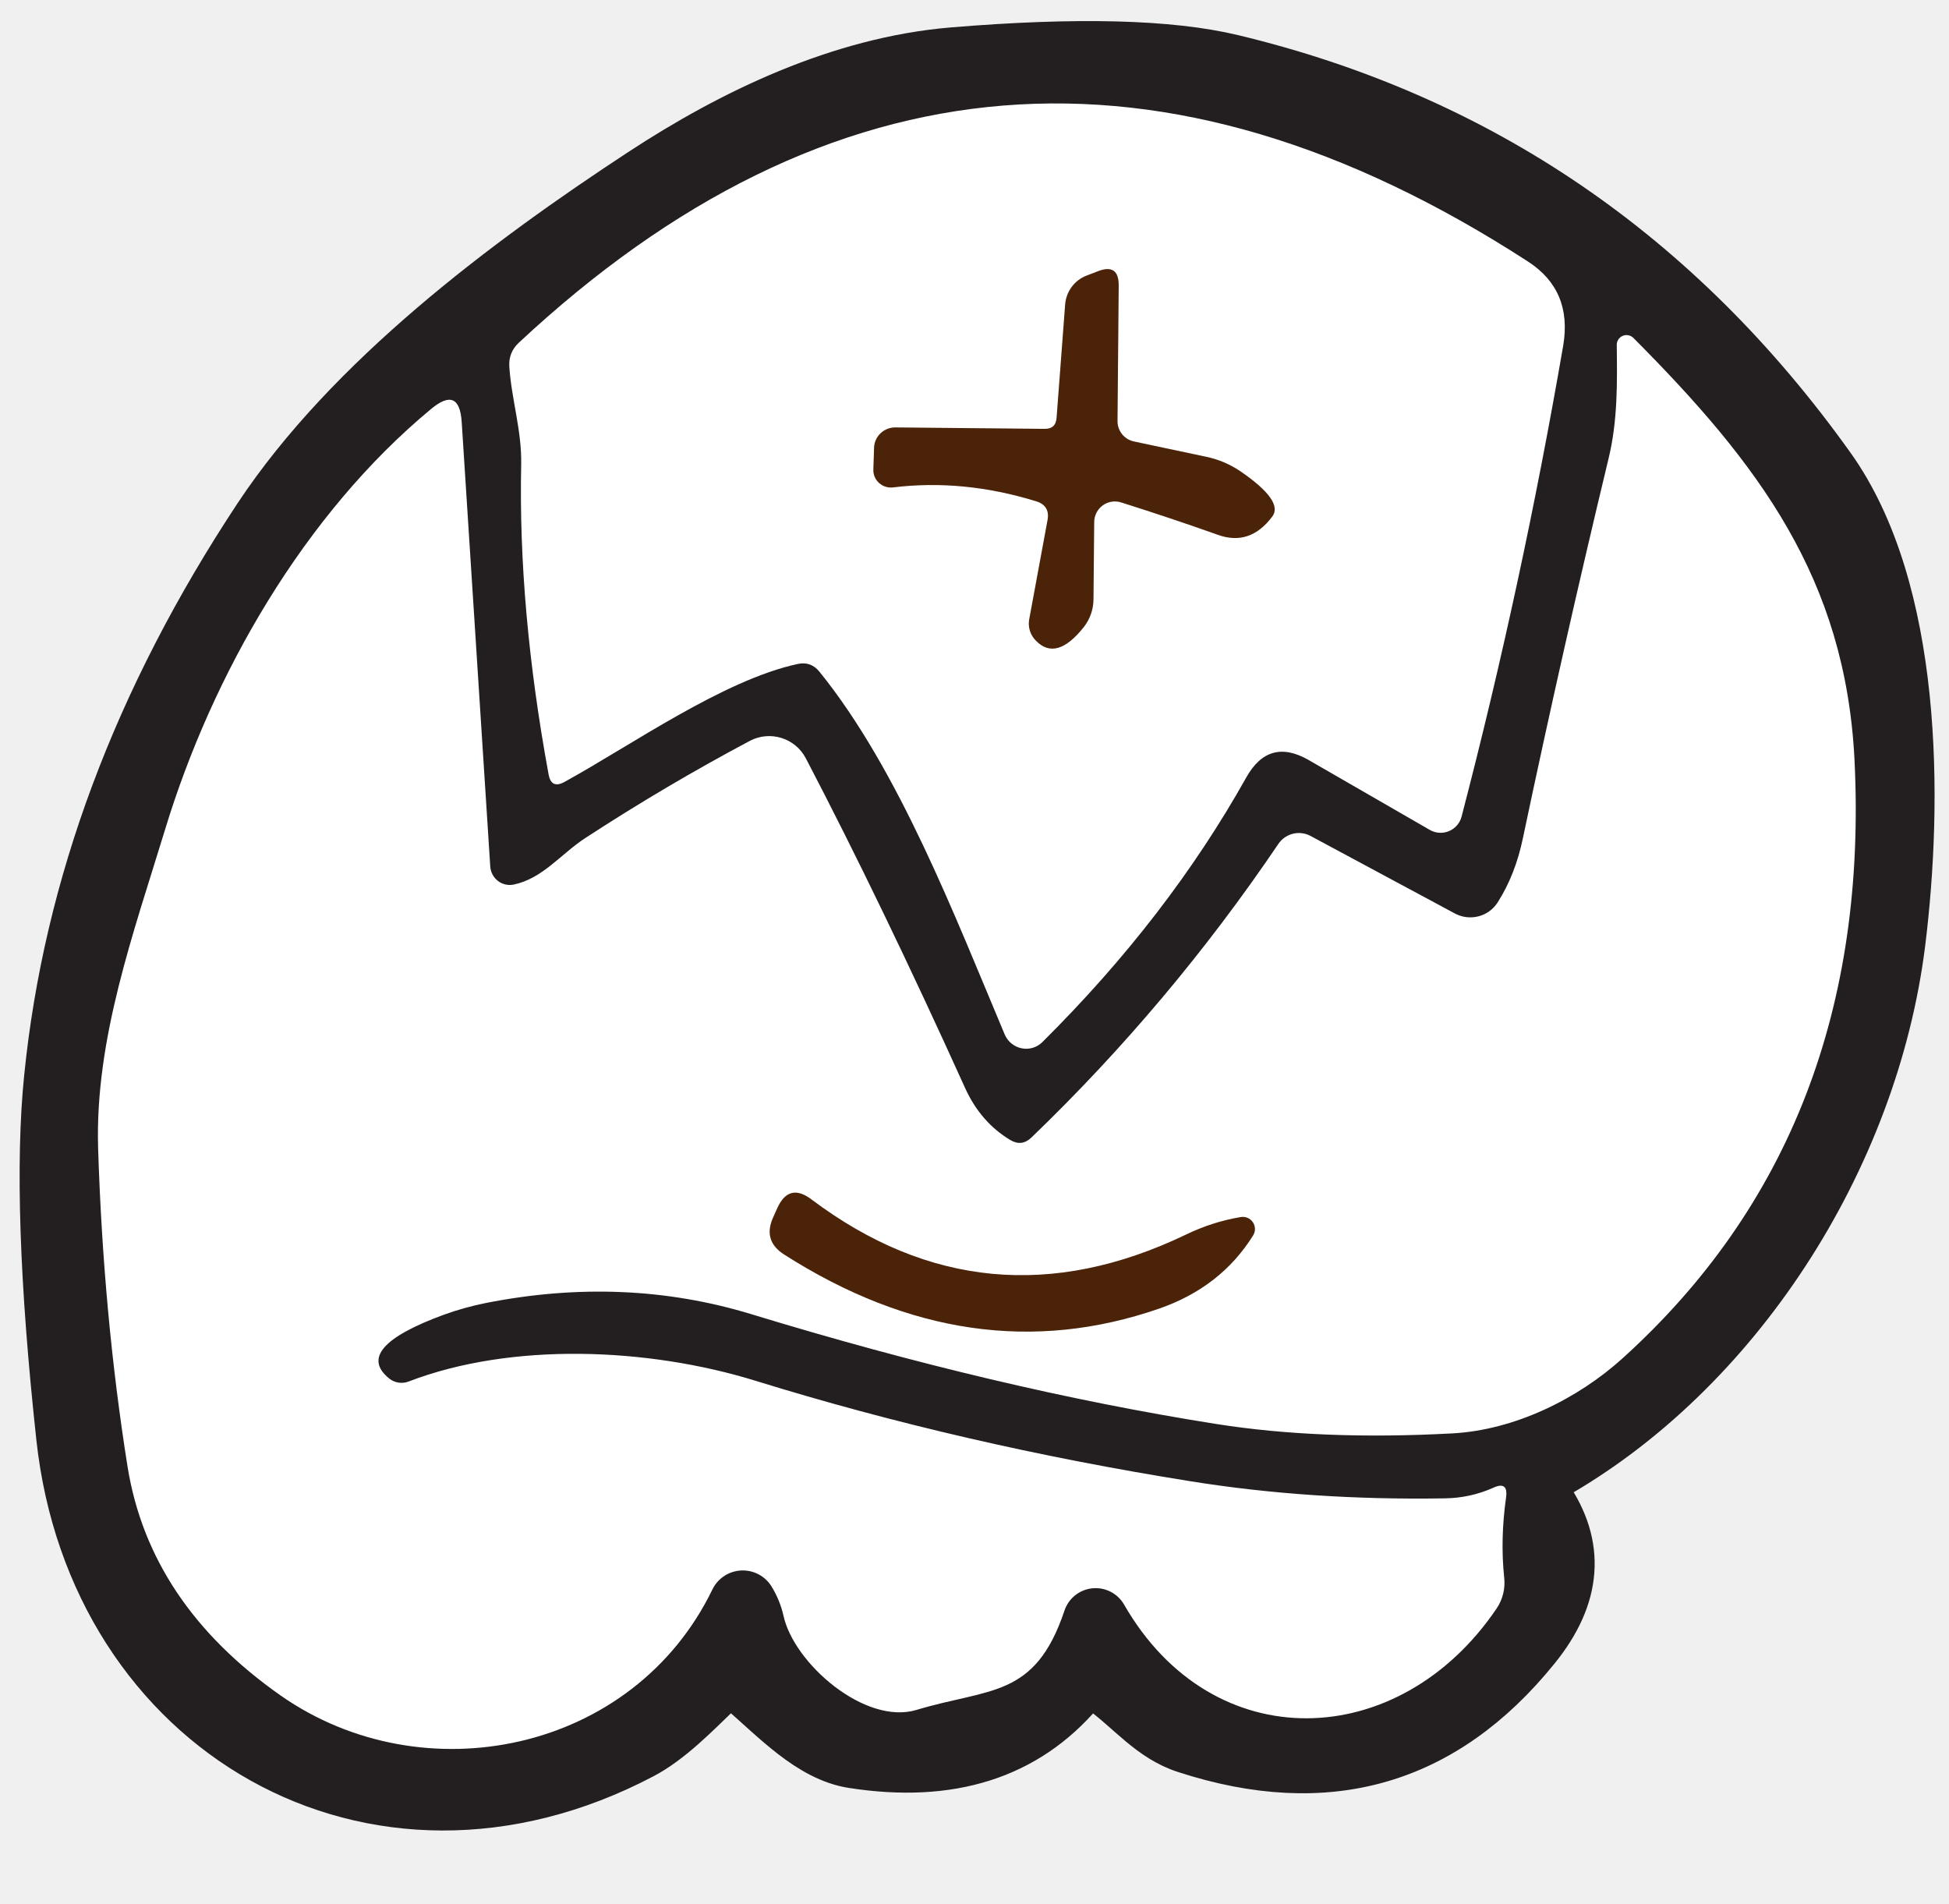
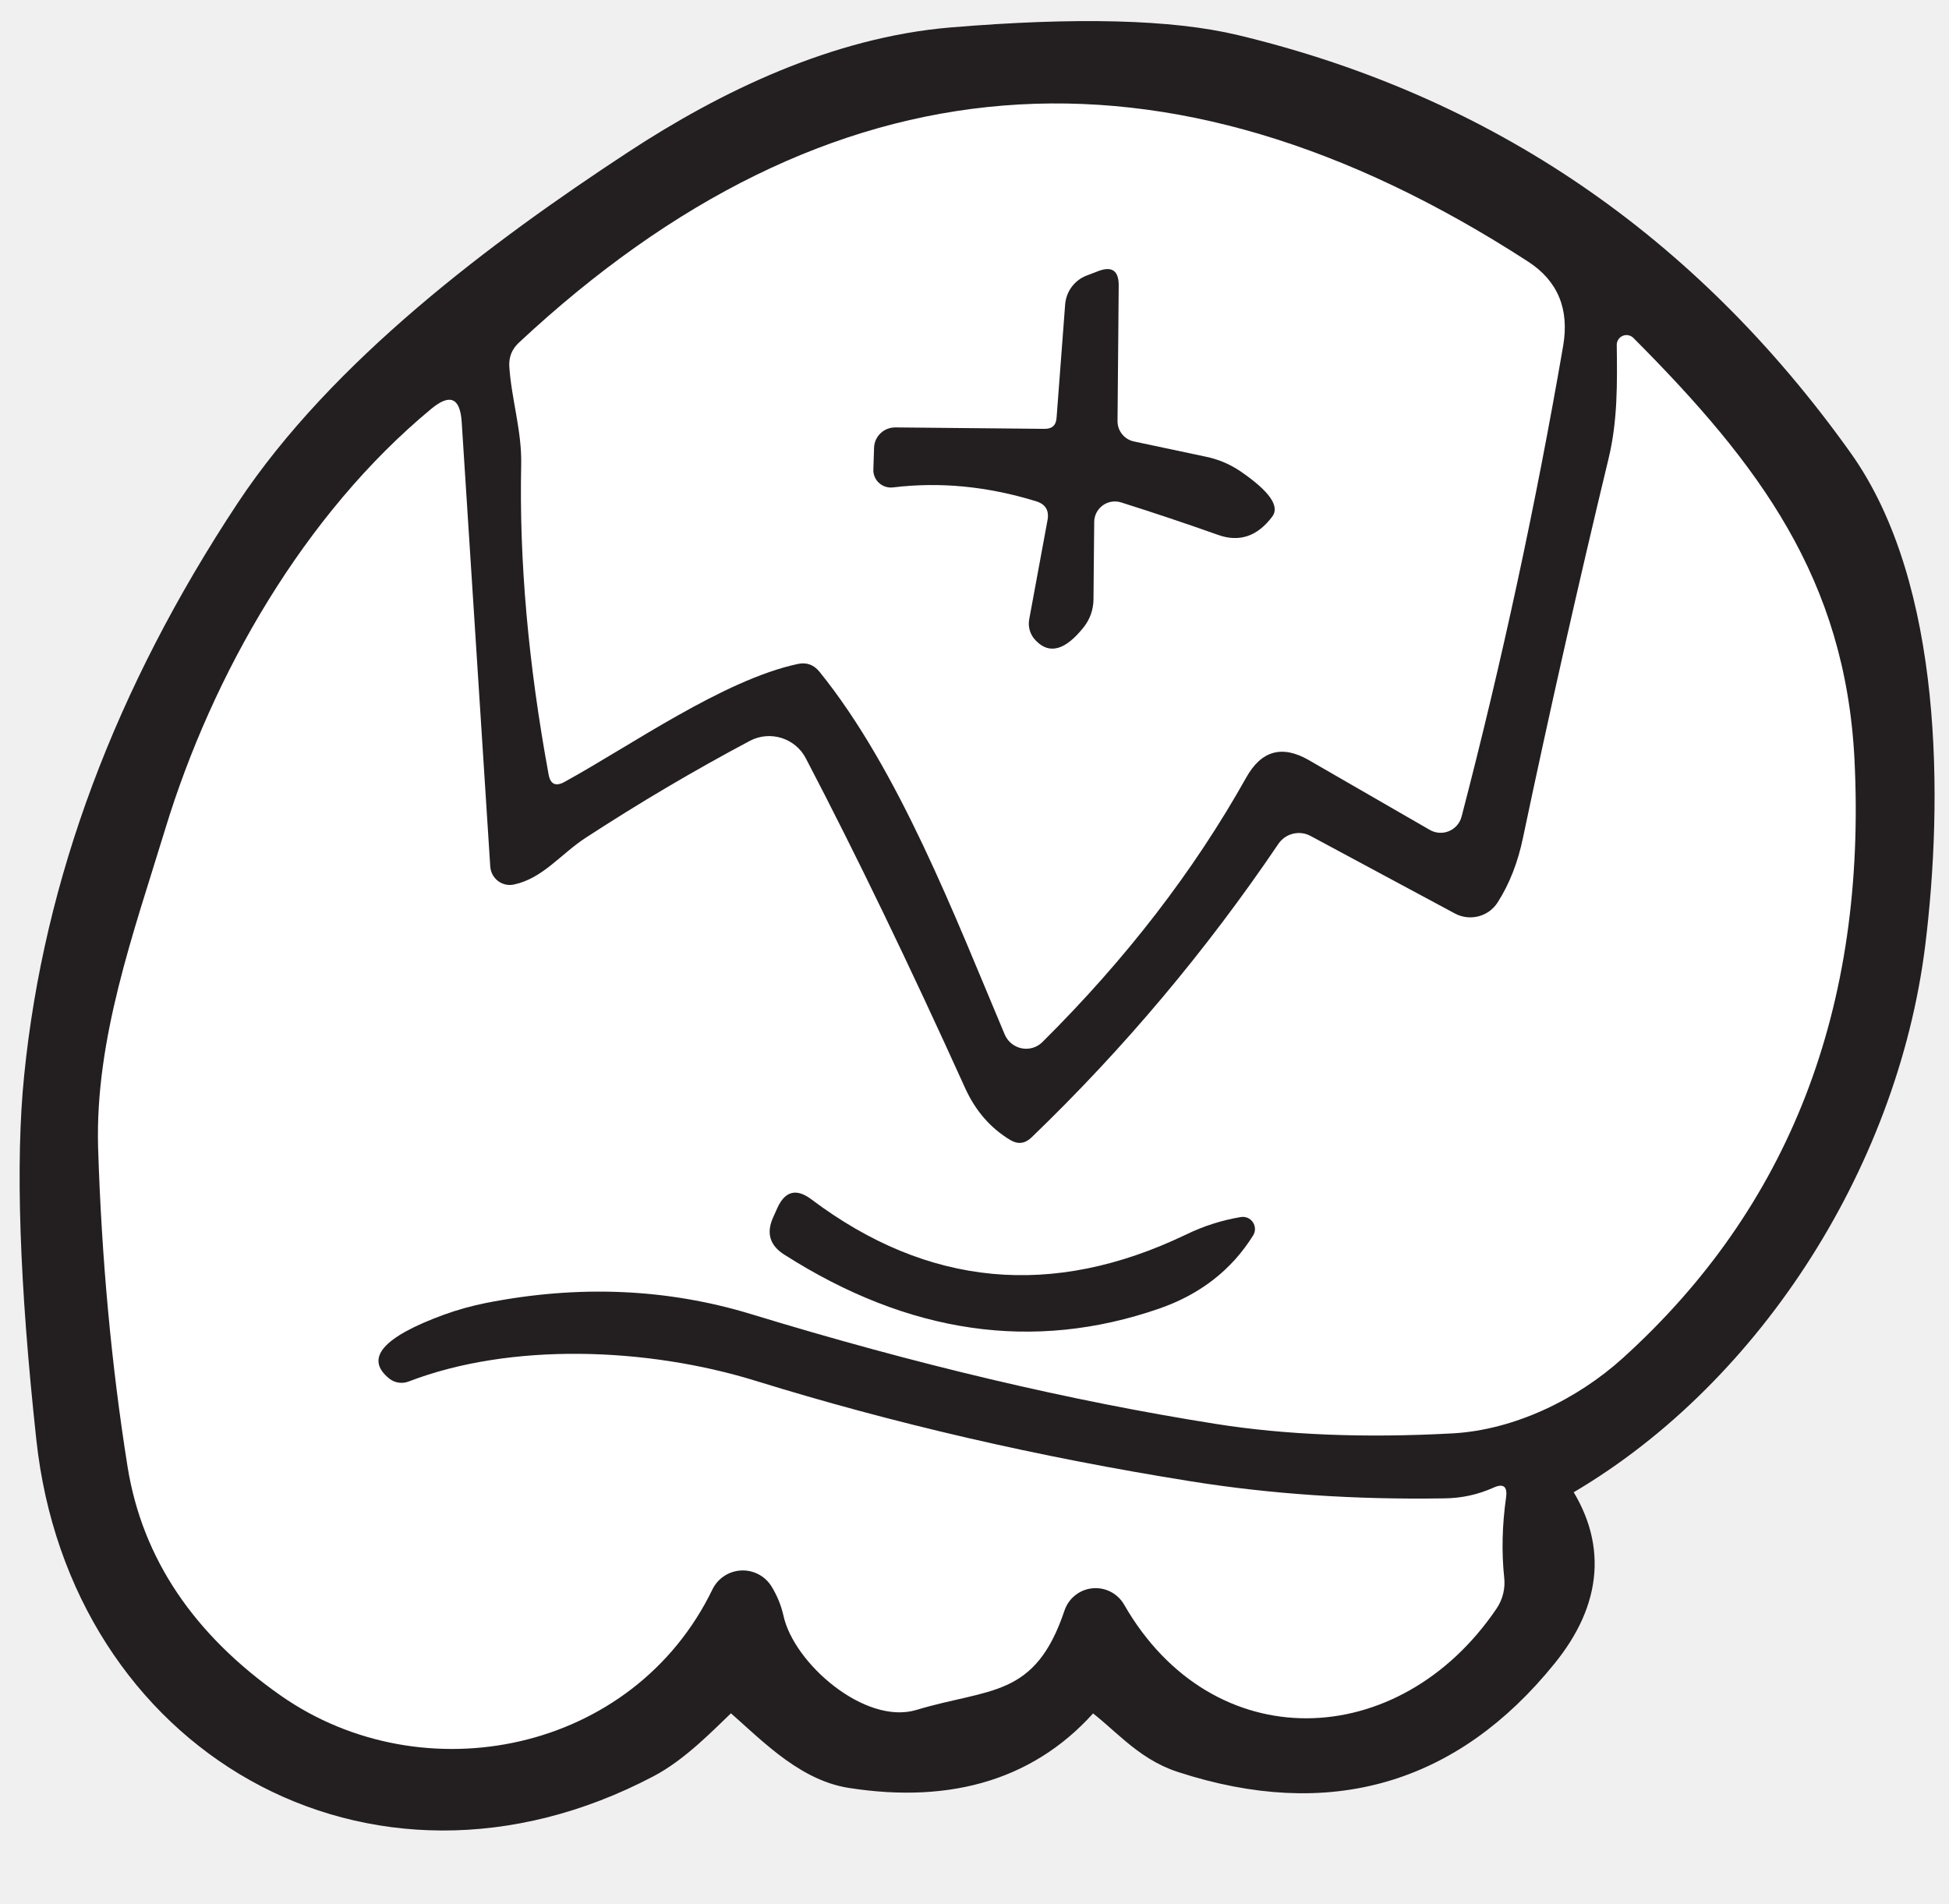
<svg xmlns="http://www.w3.org/2000/svg" viewBox="0 0 80 80" height="168" width="172">
  <g stroke-width="2" fill="#231f20" fill-rule="evenodd">
    <path stroke="#231f20" d="M64.08 62.84q2.18 3.15-.48 6.43-5.78 7.15-14.73 4.24c-1.47-.47-2.34-1.64-3.56-2.52q-.48-.34-.87.11-3.4 4-9.56 3.04c-1.83-.28-3.33-1.95-4.71-3.12q-.45-.38-.87.03c-.98.94-2.08 2.09-3.27 2.71-11.31 5.94-23.12-1-24.46-13.36q-1.06-9.77-.51-15.13 1.22-12.1 8.81-23.58c3.84-5.79 10.4-10.71 16.12-14.46 3.81-2.5 8.35-4.68 13.08-5.08q7.82-.65 11.78.3 15.57 3.74 25.14 17.14c3.71 5.18 3.71 14.04 2.97 20.02-1.14 9.16-6.94 18.1-14.7 22.47q-.5.29-.18.76Zm-30.6-34.62c3.34 4.12 5.7 10.29 7.79 15.25a.98.97 56.3 0 0 1.58.32q5.27-5.23 8.57-11.12.95-1.7 2.63-.73l5.08 2.93a.91.91 0 0 0 1.34-.56q2.54-9.75 4.27-19.79.39-2.32-1.48-3.53-22.88-14.82-42.42 3.42-.42.4-.39.98c.09 1.39.53 2.71.5 4.13q-.13 6.05 1.15 13.01.11.64.68.32c2.77-1.52 6.67-4.28 9.79-4.95q.55-.12.91.32Zm10.3 39.46a1.38 1.38 0 0 1 2.51-.25c3.72 6.47 11.56 6.2 15.65.16a1.93 1.93 0 0 0 .32-1.3q-.17-1.61.08-3.38.09-.68-.53-.4-.98.44-2.07.45-5.63.09-10.67-.72-9.58-1.53-18.27-4.22c-4.53-1.4-10.26-1.63-14.58.03a.83.83 0 0 1-.81-.12q-1.58-1.27 2.3-2.69.86-.31 1.76-.49 5.83-1.15 11.15.47 10.34 3.16 19.51 4.61 4.41.7 9.95.4c2.61-.14 5.26-1.44 7.16-3.16q10.52-9.52 9.74-25.17c-.39-7.58-4-12.39-9.29-17.7a.41.41 0 0 0-.7.3c.02 1.6.04 3.17-.34 4.75q-1.93 8.02-3.6 15.95-.32 1.55-1.06 2.71a1.37 1.36 30.3 0 1-1.81.47l-6.05-3.25a1.04 1.04 0 0 0-1.36.33Q48.21 42.2 42.39 47.8q-.41.39-.89.1-1.23-.74-1.88-2.15-3.53-7.8-6.71-13.89a1.74 1.74 0 0 0-2.35-.73q-3.52 1.87-6.91 4.08c-1.03.67-1.8 1.71-3.02 1.96a.83.82 82.7 0 1-.98-.76l-1.2-18.68q-.1-1.53-1.28-.55c-5.34 4.42-9.2 11.16-11.18 17.66-1.34 4.39-2.95 8.81-2.82 13.38q.22 7.02 1.24 13.42.93 5.75 6.44 9.61c5.98 4.18 14.81 2.41 18.14-4.47a1.42 1.42 0 0 1 2.48-.12q.35.57.5 1.22c.43 2.01 3.43 4.62 5.59 3.97 3.08-.93 4.98-.48 6.22-4.17Z" />
    <path fill="#fff" d="M32.57 27.9c-3.12.67-7.02 3.43-9.79 4.95q-.57.32-.68-.32-1.28-6.96-1.15-13.01c.03-1.42-.41-2.74-.5-4.13q-.03-.58.39-.98 19.54-18.24 42.42-3.42 1.87 1.21 1.48 3.53-1.73 10.04-4.27 19.79a.91.91 0 0 1-1.34.56l-5.08-2.93q-1.68-.97-2.63.73-3.3 5.89-8.57 11.12a.98.97 56.3 0 1-1.58-.32c-2.09-4.96-4.45-11.13-7.79-15.25q-.36-.44-.91-.32Zm10.37-9.88-6.26-.06a.89.88 1.3 0 0-.9.85l-.03.92a.74.73-2.7 0 0 .83.75q2.94-.36 6 .58.6.18.49.79l-.77 4.17a1.01 1 28.2 0 0 .28.9q.86.89 2.02-.58a1.92 1.89 64.8 0 0 .4-1.14l.03-3.27a.87.87 0 0 1 1.13-.82q2.12.67 4.06 1.36 1.35.49 2.29-.76.5-.65-1.34-1.91-.67-.45-1.45-.61l-3.02-.64a.87.87 0 0 1-.69-.86l.05-5.68q.01-.96-.88-.61l-.47.18a1.42 1.41 81.8 0 0-.9 1.21l-.36 4.76q-.03.48-.51.47Z" />
-     <path fill="#4b2308" d="m43.45 17.55.36-4.76a1.42 1.41 81.8 0 1 .9-1.21l.47-.18q.89-.35.88.61l-.05 5.68a.87.87 0 0 0 .69.86l3.02.64q.78.16 1.45.61 1.84 1.26 1.34 1.91-.94 1.25-2.29.76-1.94-.69-4.06-1.36a.87.87 0 0 0-1.13.82L45 25.2a1.92 1.89 64.8 0 1-.4 1.14q-1.16 1.47-2.02.58a1.01 1 28.2 0 1-.28-.9l.77-4.17q.11-.61-.49-.79-3.06-.94-6-.58a.74.73-2.7 0 1-.83-.75l.03-.92a.89.88 1.3 0 1 .9-.85l6.26.06q.48.01.51-.47Z" />
+     <path fill="#231f20" d="m43.45 17.55.36-4.76a1.42 1.41 81.8 0 1 .9-1.21l.47-.18q.89-.35.88.61l-.05 5.68a.87.87 0 0 0 .69.86l3.02.64q.78.16 1.45.61 1.84 1.26 1.34 1.91-.94 1.25-2.29.76-1.94-.69-4.06-1.36a.87.87 0 0 0-1.13.82L45 25.2a1.92 1.89 64.8 0 1-.4 1.14q-1.16 1.47-2.02.58a1.01 1 28.2 0 1-.28-.9l.77-4.17q.11-.61-.49-.79-3.06-.94-6-.58a.74.73-2.7 0 1-.83-.75l.03-.92a.89.88 1.3 0 1 .9-.85l6.26.06q.48.01.51-.47Z" />
    <path fill="#fff" d="M43.78 67.68c-1.24 3.69-3.14 3.24-6.22 4.17-2.16.65-5.16-1.96-5.59-3.97q-.15-.65-.5-1.22a1.42 1.42 0 0 0-2.48.12c-3.33 6.88-12.16 8.65-18.14 4.47q-5.51-3.86-6.44-9.61-1.02-6.4-1.24-13.42c-.13-4.57 1.48-8.99 2.82-13.38 1.98-6.5 5.84-13.24 11.18-17.66q1.18-.98 1.28.55l1.2 18.68a.83.82 82.7 0 0 .98.76c1.22-.25 1.99-1.29 3.02-1.96q3.39-2.21 6.91-4.08a1.74 1.74 0 0 1 2.35.73q3.18 6.09 6.71 13.89.65 1.41 1.88 2.15.48.29.89-.1 5.82-5.6 10.38-12.34a1.04 1.04 0 0 1 1.36-.33l6.05 3.25a1.37 1.36 30.3 0 0 1.81-.47q.74-1.16 1.06-2.71 1.67-7.93 3.6-15.95c.38-1.58.36-3.15.34-4.75a.41.41 0 0 1 .7-.3c5.29 5.31 8.9 10.12 9.29 17.7q.78 15.65-9.74 25.17c-1.9 1.72-4.55 3.02-7.16 3.16q-5.54.3-9.95-.4-9.17-1.45-19.51-4.61-5.32-1.62-11.15-.47-.9.18-1.76.49-3.88 1.42-2.3 2.69a.83.83 0 0 0 .81.12c4.32-1.66 10.05-1.43 14.58-.03q8.69 2.69 18.27 4.22 5.04.81 10.67.72 1.09-.01 2.07-.45.62-.28.53.4-.25 1.77-.08 3.38a1.93 1.93 0 0 1-.32 1.3c-4.09 6.04-11.93 6.31-15.65-.16a1.38 1.38 0 0 0-2.51.25Zm3.97-12.69q2.6-.9 3.96-3.08a.51.51 0 0 0-.52-.77q-1.2.2-2.31.74-8.4 4.03-15.73-1.48-.95-.72-1.44.37l-.17.38q-.45.99.47 1.57 7.84 5 15.74 2.27Z" />
-     <path fill="#4b2308" d="M47.75 54.99q-7.9 2.73-15.74-2.27-.92-.58-.47-1.57l.17-.38q.49-1.09 1.44-.37 7.33 5.51 15.73 1.48 1.11-.54 2.31-.74a.51.51 0 0 1 .52.77q-1.36 2.18-3.96 3.08Z" />
+     <path fill="#231f20" d="M47.75 54.99q-7.9 2.73-15.74-2.27-.92-.58-.47-1.57l.17-.38q.49-1.09 1.44-.37 7.33 5.51 15.73 1.48 1.11-.54 2.31-.74a.51.51 0 0 1 .52.77q-1.36 2.18-3.96 3.08Z" />
  </g>
</svg>
